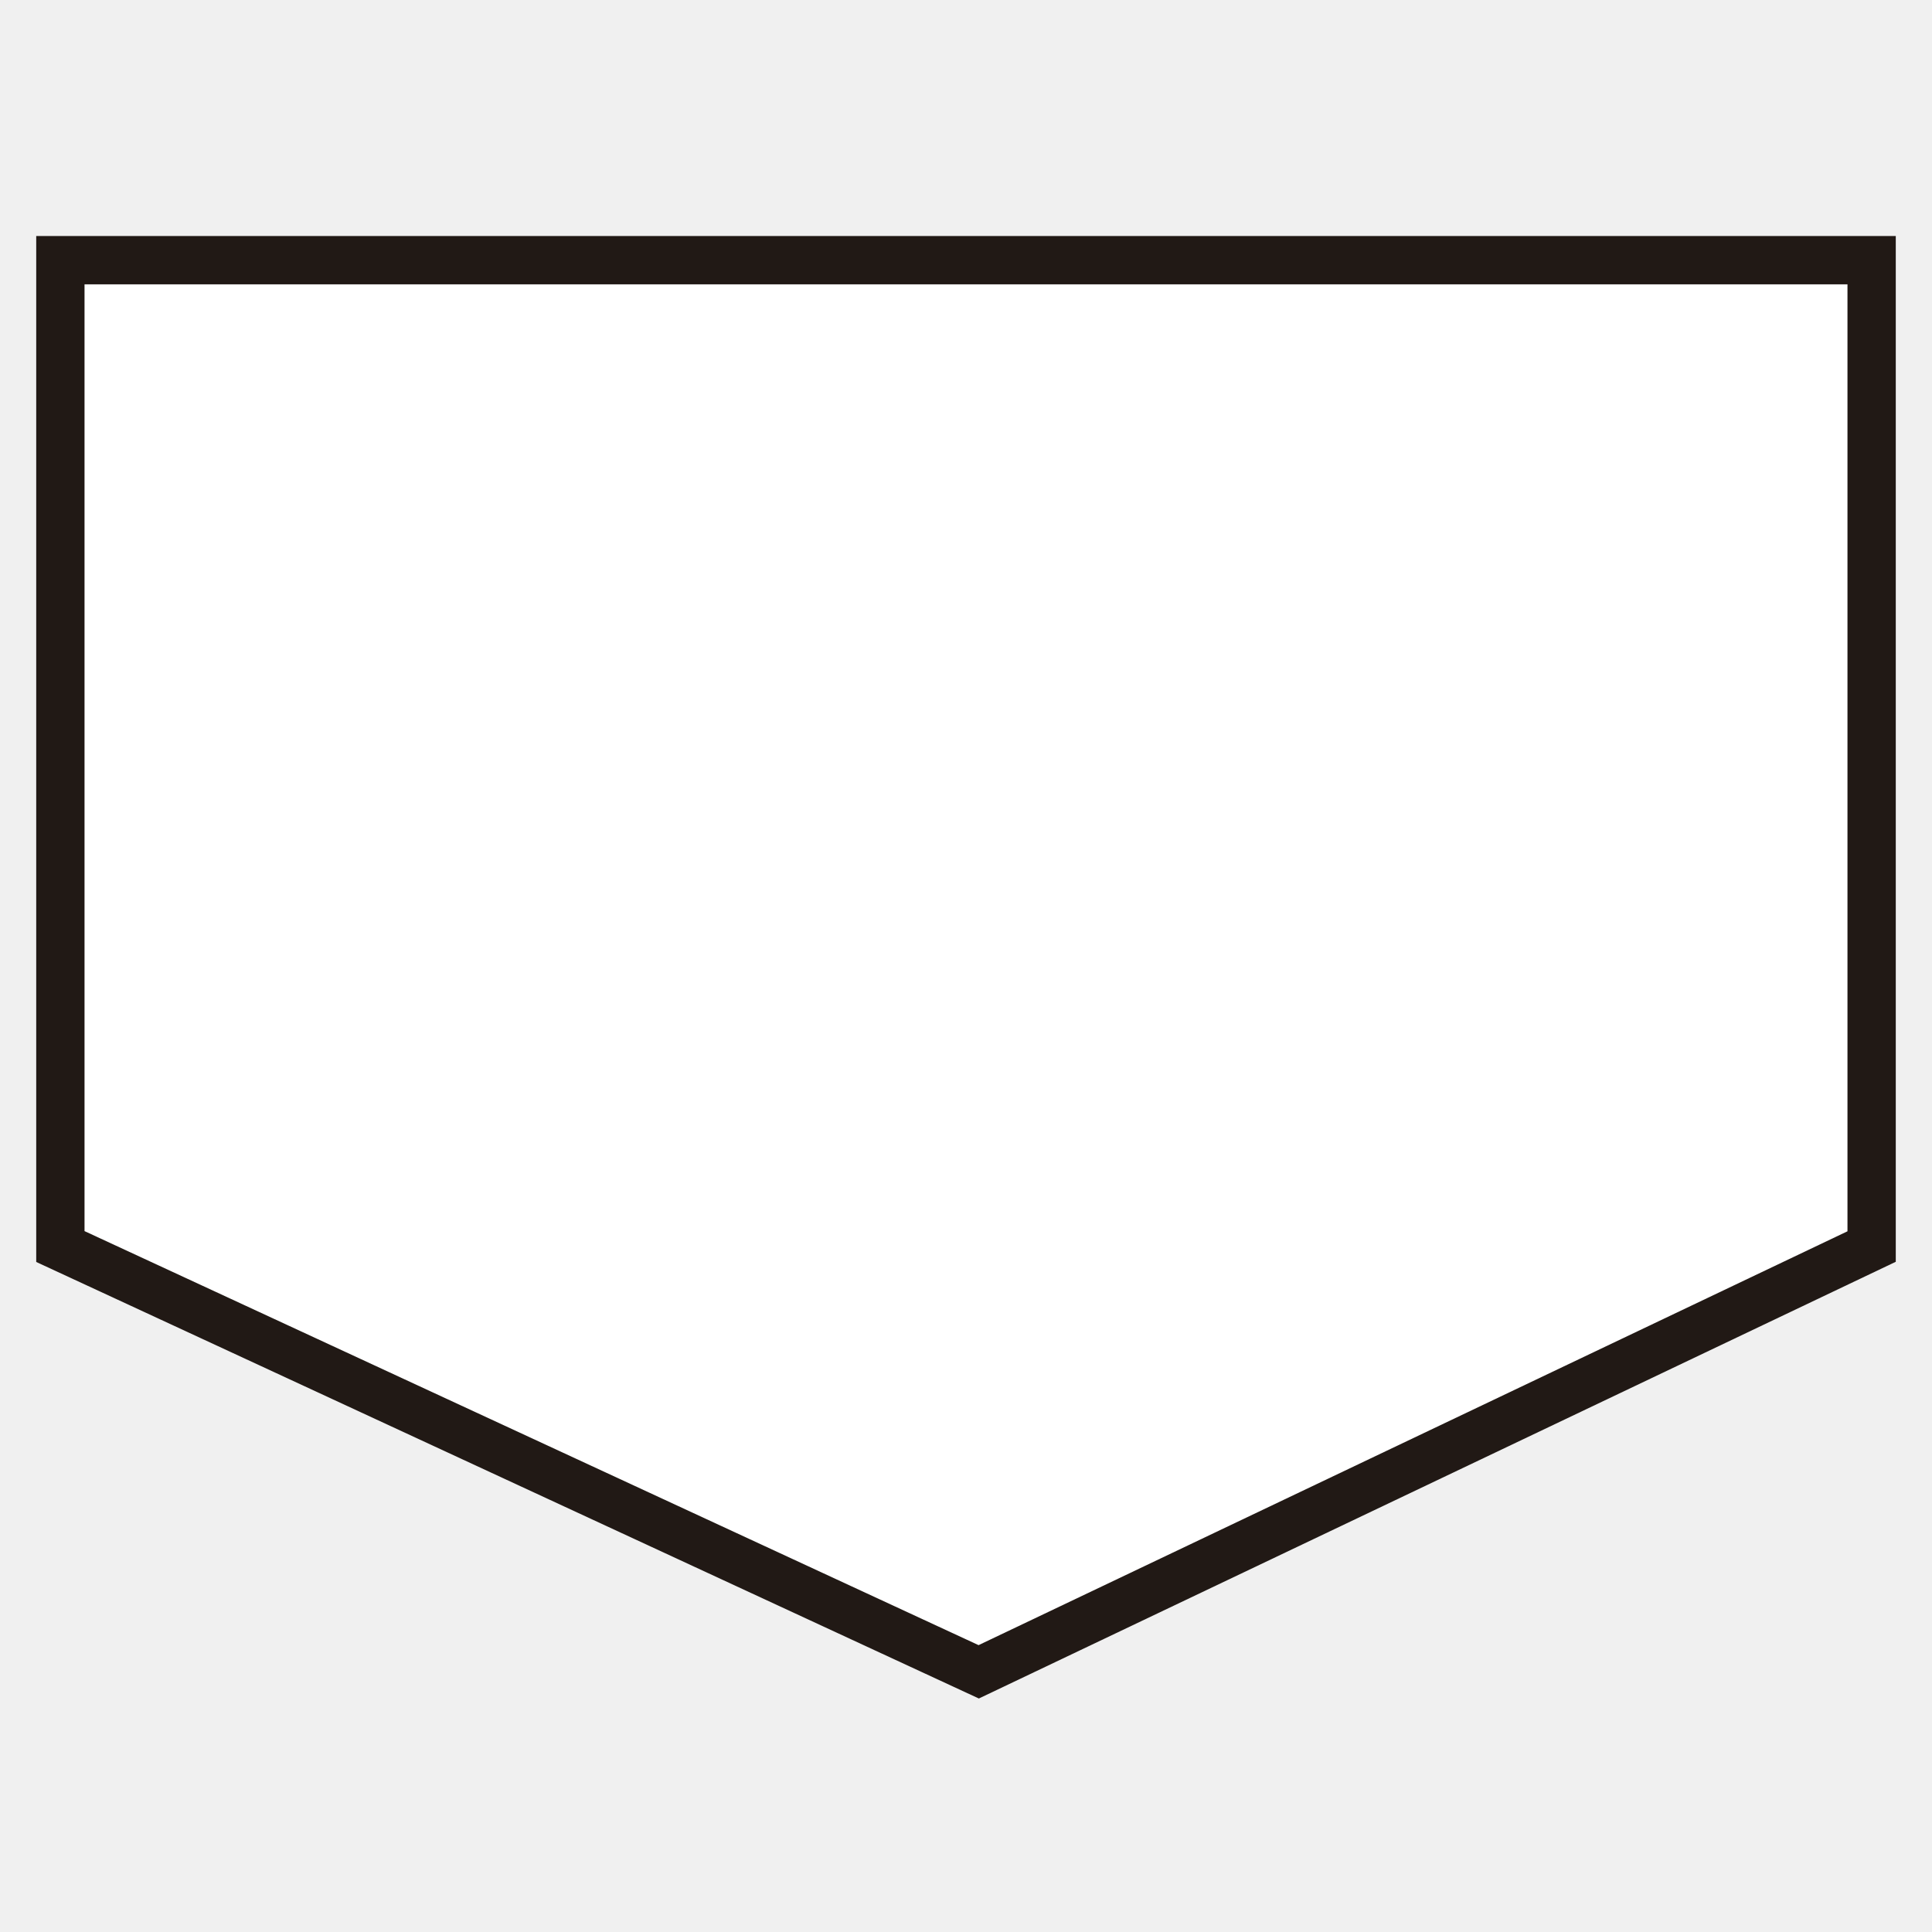
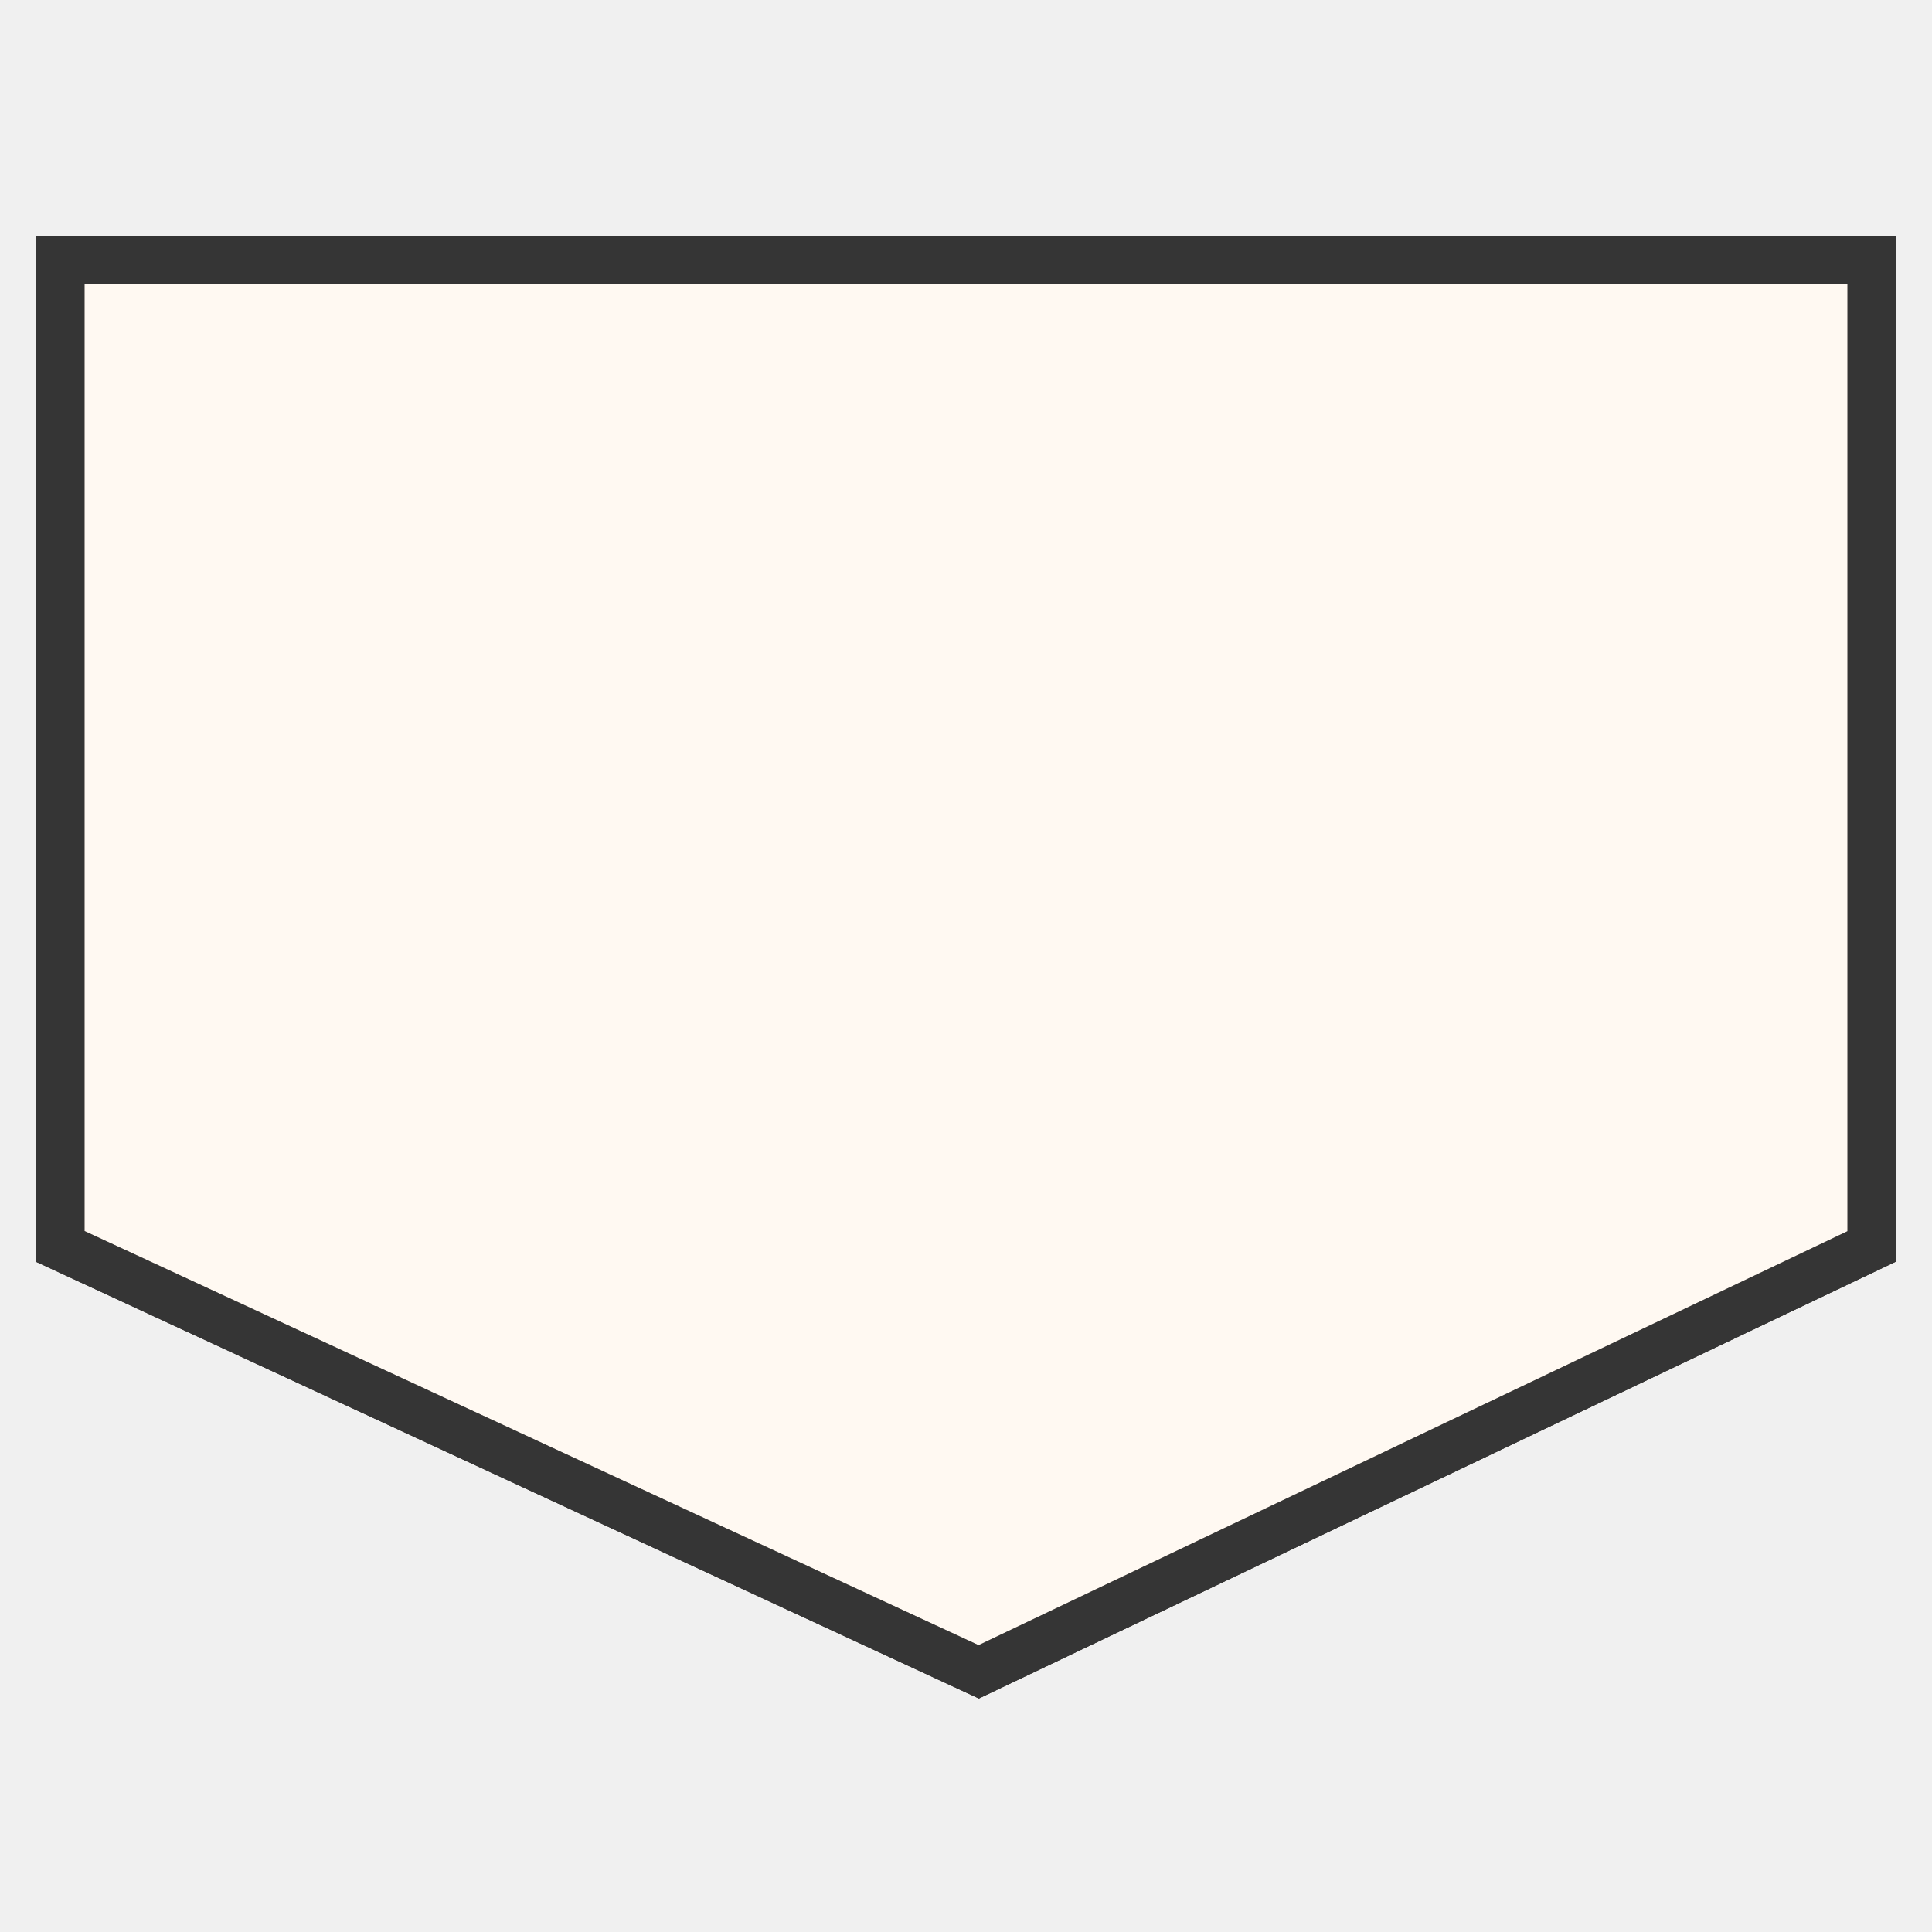
<svg xmlns="http://www.w3.org/2000/svg" version="1.1" id="svg8" x="0px" y="0px" width="24px" height="24px" viewBox="0 0 24 24" enable-background="new 0 0 24 24" xml:space="preserve">
-   <polygon fill="#FFFFFF" stroke="#211915" stroke-width="0.6" stroke-miterlimit="22.926" points="0.75,3.232 0.75,15.485   12.158,20.768 23.25,15.485 23.25,3.232 " />
+   <polygon fill="#FFFFFF" stroke="#211915" stroke-width="0.6" stroke-miterlimit="22.926" points="0.75,3.232 0.75,15.484   12.158,20.768 23.25,15.484 23.25,3.232 " />
+   <polygon fill="#FFF5EA" fill-opacity="0.6" stroke="#353535" stroke-width="0.6" stroke-miterlimit="22.926" points="0.75,3.232   0.75,15.484 12.158,20.768 23.25,15.484 23.25,3.232 " />
</svg>
